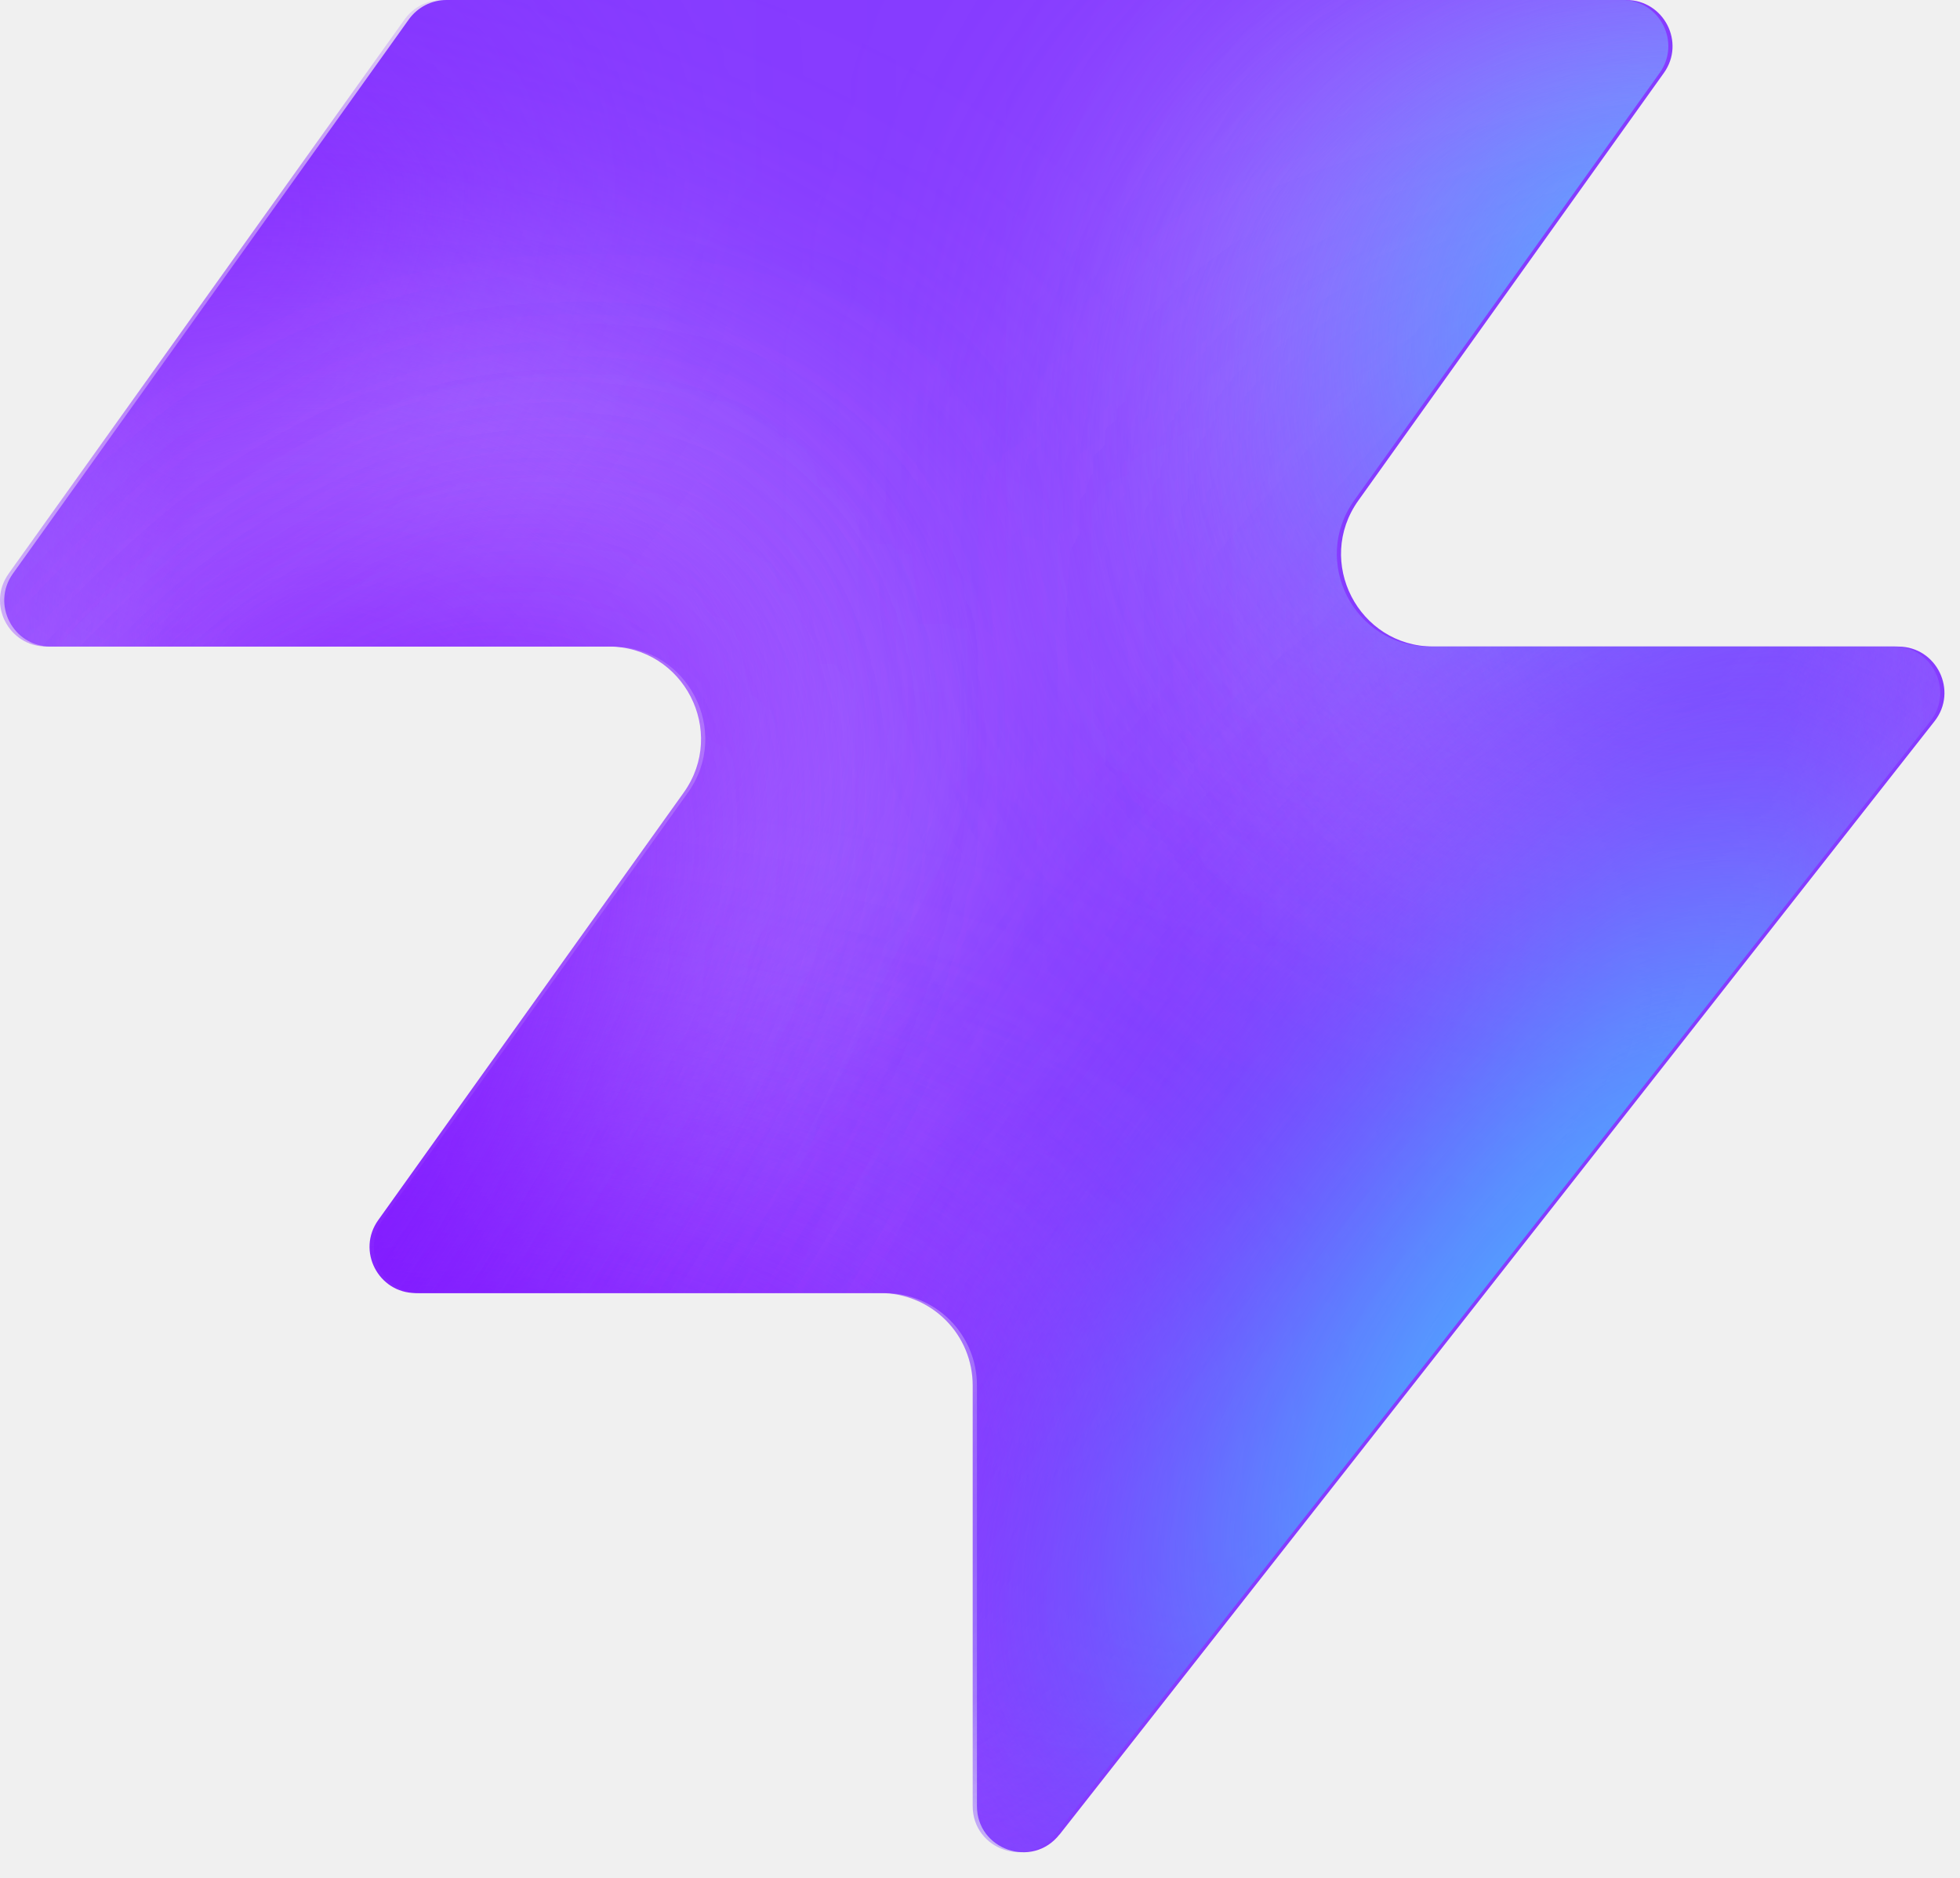
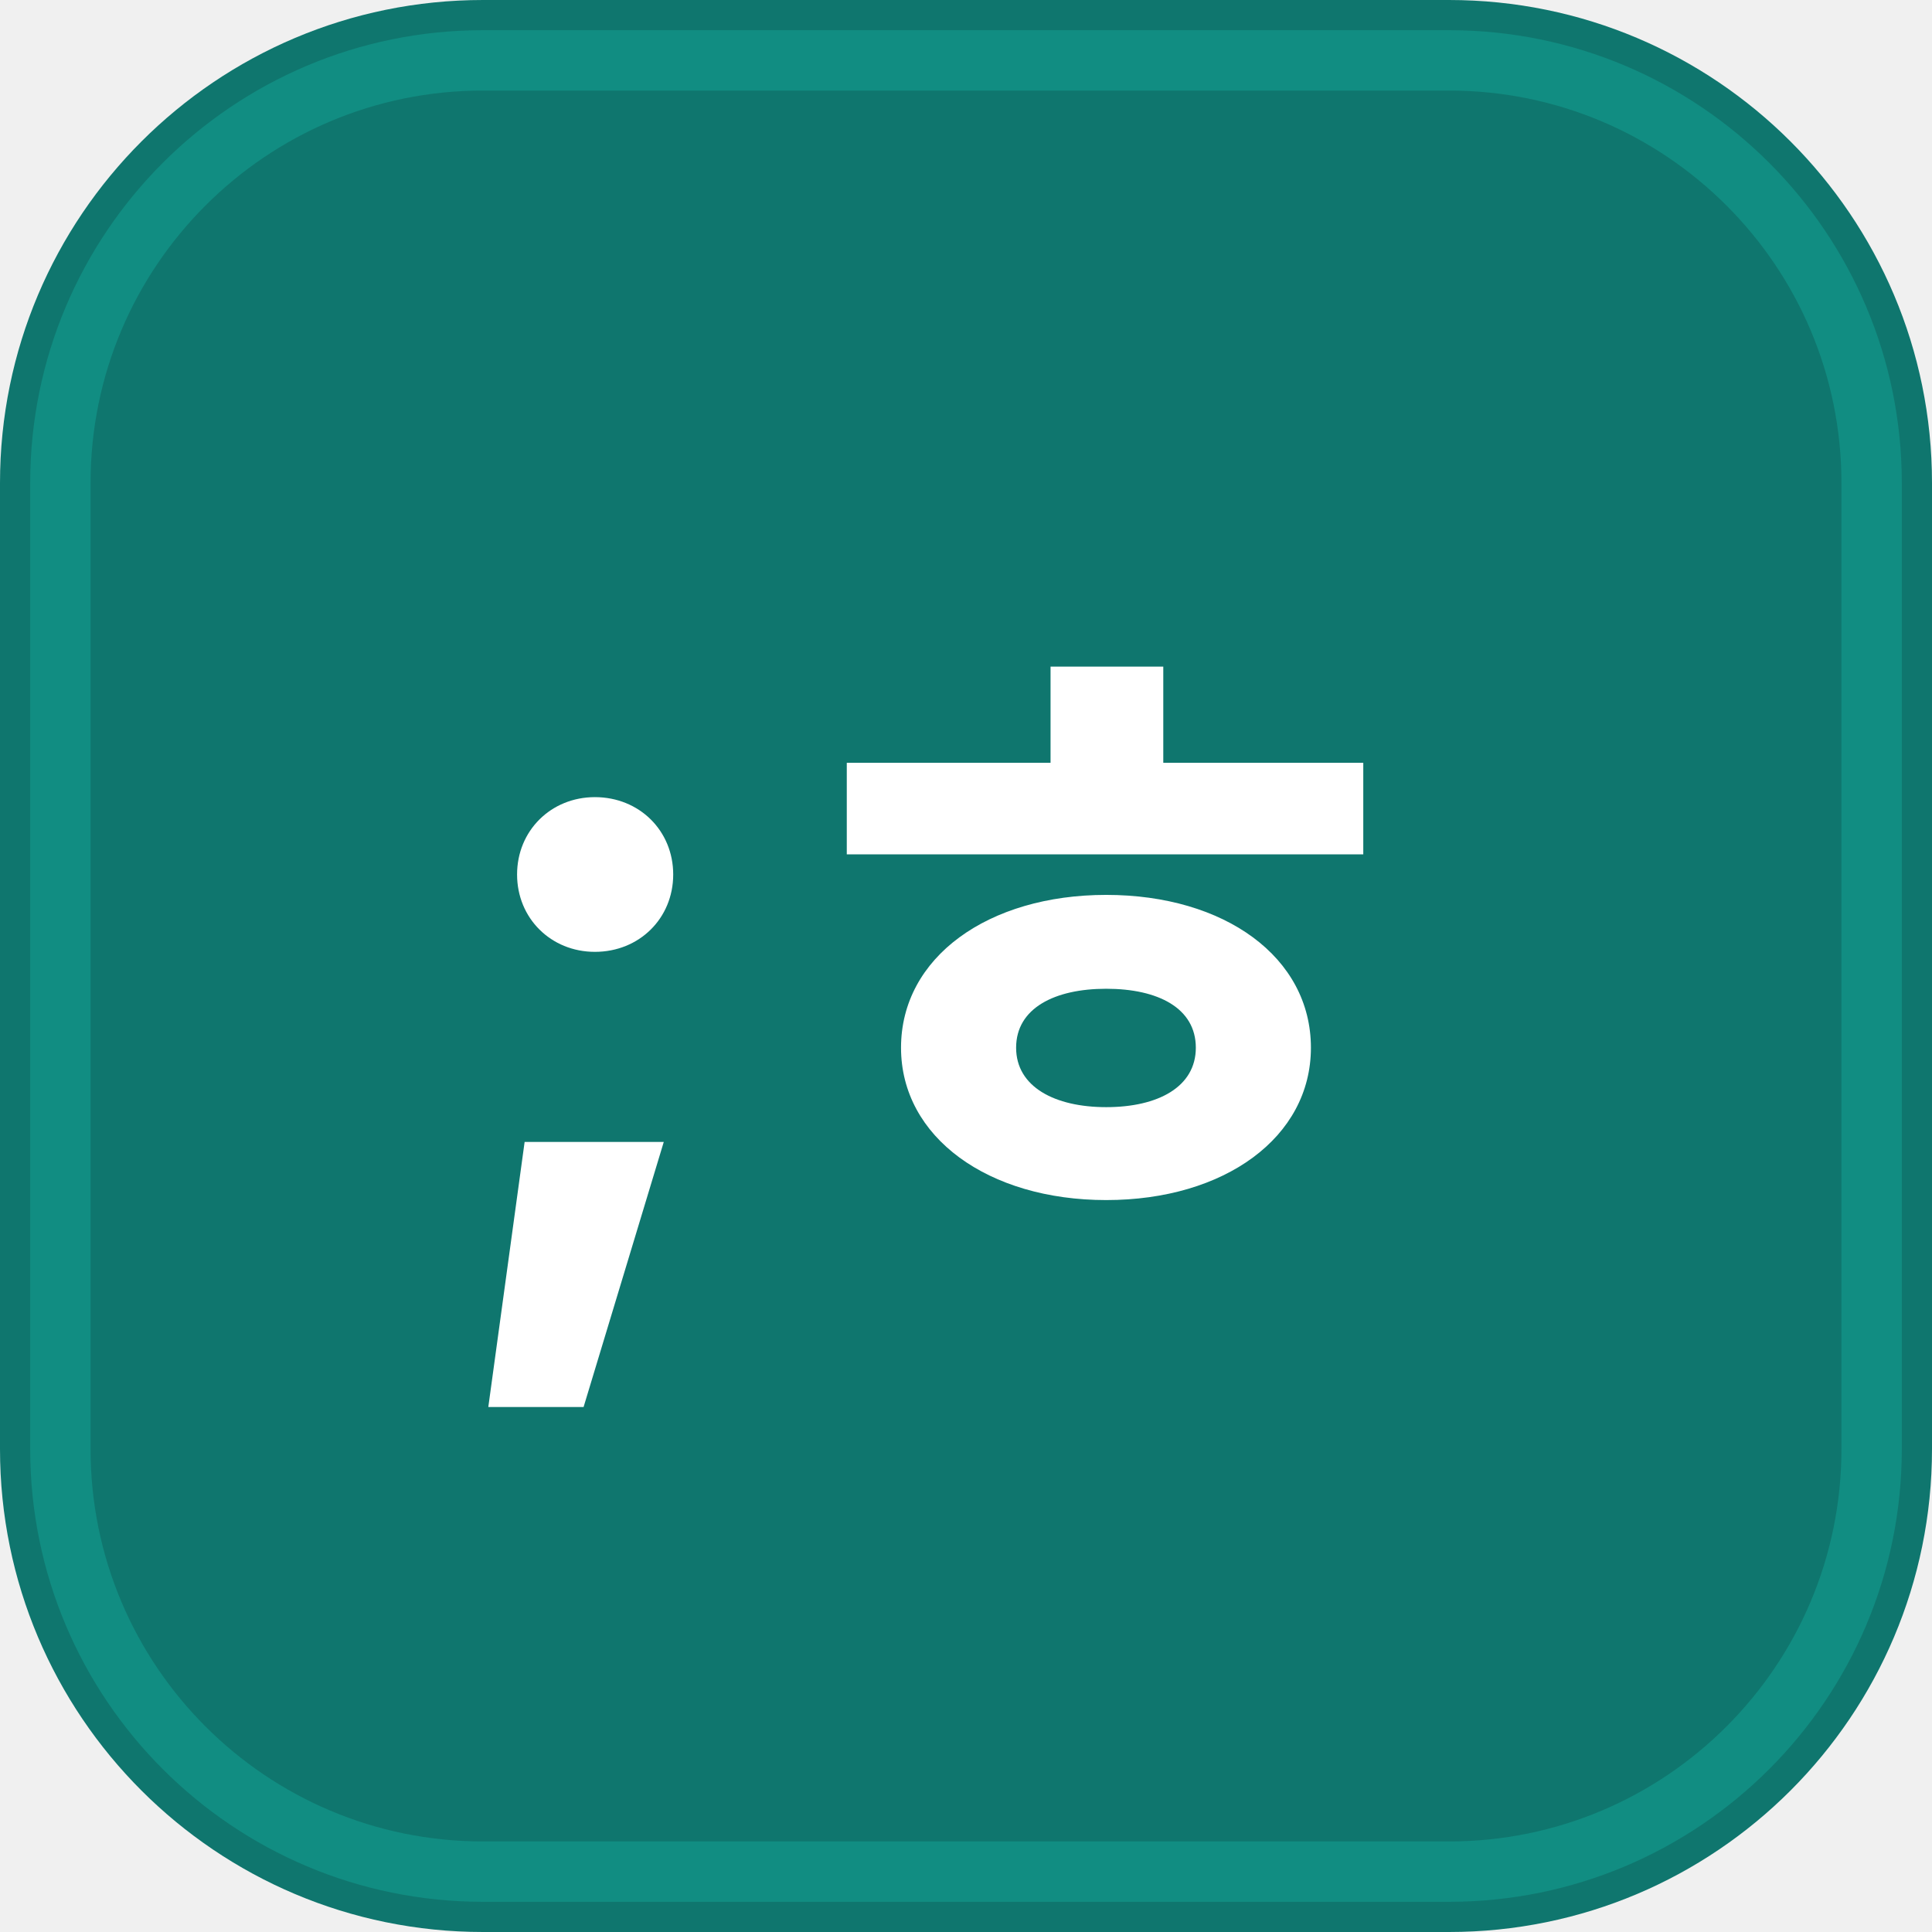
- <svg xmlns="http://www.w3.org/2000/svg" width="48" height="46" fill="none" viewBox="0 0 48 46">
-   <path fill="#863bff" d="M25.946 44.938c-.664.845-2.021.375-2.021-.698V33.937a2.26 2.26 0 0 0-2.262-2.262H10.287c-.92 0-1.456-1.04-.92-1.788l7.48-10.471c1.07-1.497 0-3.578-1.842-3.578H1.237c-.92 0-1.456-1.04-.92-1.788L10.013.474c.214-.297.556-.474.92-.474h28.894c.92 0 1.456 1.04.92 1.788l-7.48 10.471c-1.07 1.498 0 3.579 1.842 3.579h11.377c.943 0 1.473 1.088.89 1.83L25.947 44.94z" style="fill:#863bff;fill:color(display-p3 .525 .23 1);fill-opacity:1" />
-   <mask id="a" width="48" height="46" x="0" y="0" maskUnits="userSpaceOnUse" style="mask-type:alpha">
-     <path fill="#000" d="M25.842 44.938c-.664.844-2.021.375-2.021-.698V33.937a2.26 2.26 0 0 0-2.262-2.262H10.183c-.92 0-1.456-1.04-.92-1.788l7.48-10.471c1.07-1.498 0-3.579-1.842-3.579H1.133c-.92 0-1.456-1.04-.92-1.787L9.91.473c.214-.297.556-.474.92-.474h28.894c.92 0 1.456 1.04.92 1.788l-7.48 10.471c-1.07 1.498 0 3.578 1.842 3.578h11.377c.943 0 1.473 1.088.89 1.832L25.843 44.94z" style="fill:#000;fill-opacity:1" />
-   </mask>
-   <g mask="url(#a)">
-     <g filter="url(#b)">
-       <ellipse cx="5.508" cy="14.704" fill="#ede6ff" rx="5.508" ry="14.704" style="fill:#ede6ff;fill:color(display-p3 .927 .903 1);fill-opacity:1" transform="matrix(.00324 1 1 -.00324 -4.47 31.516)" />
-     </g>
-     <g filter="url(#c)">
-       <ellipse cx="10.399" cy="29.851" fill="#ede6ff" rx="10.399" ry="29.851" style="fill:#ede6ff;fill:color(display-p3 .927 .903 1);fill-opacity:1" transform="matrix(.00324 1 1 -.00324 -39.328 7.883)" />
-     </g>
-     <g filter="url(#d)">
-       <ellipse cx="5.508" cy="30.487" fill="#7e14ff" rx="5.508" ry="30.487" style="fill:#7e14ff;fill:color(display-p3 .492 .077 1);fill-opacity:1" transform="rotate(89.814 -25.913 -14.639)scale(1 -1)" />
-     </g>
-     <g filter="url(#e)">
-       <ellipse cx="5.508" cy="30.599" fill="#7e14ff" rx="5.508" ry="30.599" style="fill:#7e14ff;fill:color(display-p3 .492 .077 1);fill-opacity:1" transform="rotate(89.814 -32.644 -3.334)scale(1 -1)" />
-     </g>
-     <g filter="url(#f)">
-       <ellipse cx="5.508" cy="30.599" fill="#7e14ff" rx="5.508" ry="30.599" style="fill:#7e14ff;fill:color(display-p3 .492 .077 1);fill-opacity:1" transform="matrix(.00324 1 1 -.00324 -34.34 30.47)" />
-     </g>
-     <g filter="url(#g)">
-       <ellipse cx="14.072" cy="22.078" fill="#ede6ff" rx="14.072" ry="22.078" style="fill:#ede6ff;fill:color(display-p3 .927 .903 1);fill-opacity:1" transform="rotate(93.35 24.506 48.493)scale(-1 1)" />
-     </g>
-     <g filter="url(#h)">
-       <ellipse cx="3.47" cy="21.501" fill="#7e14ff" rx="3.47" ry="21.501" style="fill:#7e14ff;fill:color(display-p3 .492 .077 1);fill-opacity:1" transform="rotate(89.009 28.708 47.59)scale(-1 1)" />
-     </g>
-     <g filter="url(#i)">
-       <ellipse cx="3.47" cy="21.501" fill="#7e14ff" rx="3.47" ry="21.501" style="fill:#7e14ff;fill:color(display-p3 .492 .077 1);fill-opacity:1" transform="rotate(89.009 28.708 47.59)scale(-1 1)" />
-     </g>
-     <g filter="url(#j)">
-       <ellipse cx=".387" cy="8.972" fill="#7e14ff" rx="4.407" ry="29.108" style="fill:#7e14ff;fill:color(display-p3 .492 .077 1);fill-opacity:1" transform="rotate(39.51 .387 8.972)" />
-     </g>
-     <g filter="url(#k)">
-       <ellipse cx="47.523" cy="-6.092" fill="#7e14ff" rx="4.407" ry="29.108" style="fill:#7e14ff;fill:color(display-p3 .492 .077 1);fill-opacity:1" transform="rotate(37.892 47.523 -6.092)" />
-     </g>
-     <g filter="url(#l)">
-       <ellipse cx="41.412" cy="6.333" fill="#47bfff" rx="5.971" ry="9.665" style="fill:#47bfff;fill:color(display-p3 .28 .748 1);fill-opacity:1" transform="rotate(37.892 41.412 6.333)" />
-     </g>
-     <g filter="url(#m)">
-       <ellipse cx="-1.879" cy="38.332" fill="#7e14ff" rx="4.407" ry="29.108" style="fill:#7e14ff;fill:color(display-p3 .492 .077 1);fill-opacity:1" transform="rotate(37.892 -1.88 38.332)" />
-     </g>
-     <g filter="url(#n)">
-       <ellipse cx="-1.879" cy="38.332" fill="#7e14ff" rx="4.407" ry="29.108" style="fill:#7e14ff;fill:color(display-p3 .492 .077 1);fill-opacity:1" transform="rotate(37.892 -1.88 38.332)" />
-     </g>
-     <g filter="url(#o)">
-       <ellipse cx="35.651" cy="29.907" fill="#7e14ff" rx="4.407" ry="29.108" style="fill:#7e14ff;fill:color(display-p3 .492 .077 1);fill-opacity:1" transform="rotate(37.892 35.651 29.907)" />
-     </g>
-     <g filter="url(#p)">
-       <ellipse cx="38.418" cy="32.4" fill="#47bfff" rx="5.971" ry="15.297" style="fill:#47bfff;fill:color(display-p3 .28 .748 1);fill-opacity:1" transform="rotate(37.892 38.418 32.4)" />
-     </g>
-   </g>
-   <defs>
-     <filter id="b" width="60.045" height="41.654" x="-19.77" y="16.149" color-interpolation-filters="sRGB" filterUnits="userSpaceOnUse">
-       <feFlood flood-opacity="0" result="BackgroundImageFix" />
-       <feBlend in="SourceGraphic" in2="BackgroundImageFix" result="shape" />
-       <feGaussianBlur result="effect1_foregroundBlur_2002_17158" stdDeviation="7.659" />
-     </filter>
-     <filter id="c" width="90.34" height="51.437" x="-54.613" y="-7.533" color-interpolation-filters="sRGB" filterUnits="userSpaceOnUse">
-       <feFlood flood-opacity="0" result="BackgroundImageFix" />
-       <feBlend in="SourceGraphic" in2="BackgroundImageFix" result="shape" />
-       <feGaussianBlur result="effect1_foregroundBlur_2002_17158" stdDeviation="7.659" />
-     </filter>
-     <filter id="d" width="79.355" height="29.4" x="-49.64" y="2.03" color-interpolation-filters="sRGB" filterUnits="userSpaceOnUse">
-       <feFlood flood-opacity="0" result="BackgroundImageFix" />
-       <feBlend in="SourceGraphic" in2="BackgroundImageFix" result="shape" />
-       <feGaussianBlur result="effect1_foregroundBlur_2002_17158" stdDeviation="4.596" />
-     </filter>
-     <filter id="e" width="79.579" height="29.4" x="-45.045" y="20.029" color-interpolation-filters="sRGB" filterUnits="userSpaceOnUse">
-       <feFlood flood-opacity="0" result="BackgroundImageFix" />
-       <feBlend in="SourceGraphic" in2="BackgroundImageFix" result="shape" />
-       <feGaussianBlur result="effect1_foregroundBlur_2002_17158" stdDeviation="4.596" />
-     </filter>
-     <filter id="f" width="79.579" height="29.4" x="-43.513" y="21.178" color-interpolation-filters="sRGB" filterUnits="userSpaceOnUse">
-       <feFlood flood-opacity="0" result="BackgroundImageFix" />
-       <feBlend in="SourceGraphic" in2="BackgroundImageFix" result="shape" />
-       <feGaussianBlur result="effect1_foregroundBlur_2002_17158" stdDeviation="4.596" />
-     </filter>
-     <filter id="g" width="74.749" height="58.852" x="15.756" y="-17.901" color-interpolation-filters="sRGB" filterUnits="userSpaceOnUse">
-       <feFlood flood-opacity="0" result="BackgroundImageFix" />
-       <feBlend in="SourceGraphic" in2="BackgroundImageFix" result="shape" />
-       <feGaussianBlur result="effect1_foregroundBlur_2002_17158" stdDeviation="7.659" />
-     </filter>
-     <filter id="h" width="61.377" height="25.362" x="23.548" y="2.284" color-interpolation-filters="sRGB" filterUnits="userSpaceOnUse">
-       <feFlood flood-opacity="0" result="BackgroundImageFix" />
-       <feBlend in="SourceGraphic" in2="BackgroundImageFix" result="shape" />
-       <feGaussianBlur result="effect1_foregroundBlur_2002_17158" stdDeviation="4.596" />
-     </filter>
-     <filter id="i" width="61.377" height="25.362" x="23.548" y="2.284" color-interpolation-filters="sRGB" filterUnits="userSpaceOnUse">
-       <feFlood flood-opacity="0" result="BackgroundImageFix" />
-       <feBlend in="SourceGraphic" in2="BackgroundImageFix" result="shape" />
-       <feGaussianBlur result="effect1_foregroundBlur_2002_17158" stdDeviation="4.596" />
-     </filter>
-     <filter id="j" width="56.045" height="63.649" x="-27.636" y="-22.853" color-interpolation-filters="sRGB" filterUnits="userSpaceOnUse">
-       <feFlood flood-opacity="0" result="BackgroundImageFix" />
-       <feBlend in="SourceGraphic" in2="BackgroundImageFix" result="shape" />
-       <feGaussianBlur result="effect1_foregroundBlur_2002_17158" stdDeviation="4.596" />
-     </filter>
-     <filter id="k" width="54.814" height="64.646" x="20.116" y="-38.415" color-interpolation-filters="sRGB" filterUnits="userSpaceOnUse">
-       <feFlood flood-opacity="0" result="BackgroundImageFix" />
-       <feBlend in="SourceGraphic" in2="BackgroundImageFix" result="shape" />
-       <feGaussianBlur result="effect1_foregroundBlur_2002_17158" stdDeviation="4.596" />
-     </filter>
-     <filter id="l" width="33.541" height="35.313" x="24.641" y="-11.323" color-interpolation-filters="sRGB" filterUnits="userSpaceOnUse">
-       <feFlood flood-opacity="0" result="BackgroundImageFix" />
-       <feBlend in="SourceGraphic" in2="BackgroundImageFix" result="shape" />
-       <feGaussianBlur result="effect1_foregroundBlur_2002_17158" stdDeviation="4.596" />
-     </filter>
-     <filter id="m" width="54.814" height="64.646" x="-29.286" y="6.009" color-interpolation-filters="sRGB" filterUnits="userSpaceOnUse">
-       <feFlood flood-opacity="0" result="BackgroundImageFix" />
-       <feBlend in="SourceGraphic" in2="BackgroundImageFix" result="shape" />
-       <feGaussianBlur result="effect1_foregroundBlur_2002_17158" stdDeviation="4.596" />
-     </filter>
-     <filter id="n" width="54.814" height="64.646" x="-29.286" y="6.009" color-interpolation-filters="sRGB" filterUnits="userSpaceOnUse">
-       <feFlood flood-opacity="0" result="BackgroundImageFix" />
-       <feBlend in="SourceGraphic" in2="BackgroundImageFix" result="shape" />
-       <feGaussianBlur result="effect1_foregroundBlur_2002_17158" stdDeviation="4.596" />
-     </filter>
-     <filter id="o" width="54.814" height="64.646" x="8.244" y="-2.416" color-interpolation-filters="sRGB" filterUnits="userSpaceOnUse">
-       <feFlood flood-opacity="0" result="BackgroundImageFix" />
-       <feBlend in="SourceGraphic" in2="BackgroundImageFix" result="shape" />
-       <feGaussianBlur result="effect1_foregroundBlur_2002_17158" stdDeviation="4.596" />
-     </filter>
-     <filter id="p" width="39.409" height="43.623" x="18.713" y="10.588" color-interpolation-filters="sRGB" filterUnits="userSpaceOnUse">
-       <feFlood flood-opacity="0" result="BackgroundImageFix" />
-       <feBlend in="SourceGraphic" in2="BackgroundImageFix" result="shape" />
-       <feGaussianBlur result="effect1_foregroundBlur_2002_17158" stdDeviation="4.596" />
-     </filter>
-   </defs>
+ <svg xmlns="http://www.w3.org/2000/svg" viewBox="0 0 64 64" width="64" height="64">
+   <rect width="64" height="64" rx="16" fill="#0f766e" />
+   <rect x="2" y="2" width="60" height="60" rx="14" fill="none" stroke="#14b8a6" stroke-opacity="0.35" stroke-width="2" />
+   <text x="32" y="41" text-anchor="middle" font-family="-apple-system, BlinkMacSystemFont, 'Pretendard', 'Noto Sans KR', sans-serif" font-size="28" font-weight="800" fill="#ffffff" letter-spacing="-1">;ㅎ</text>
</svg>
